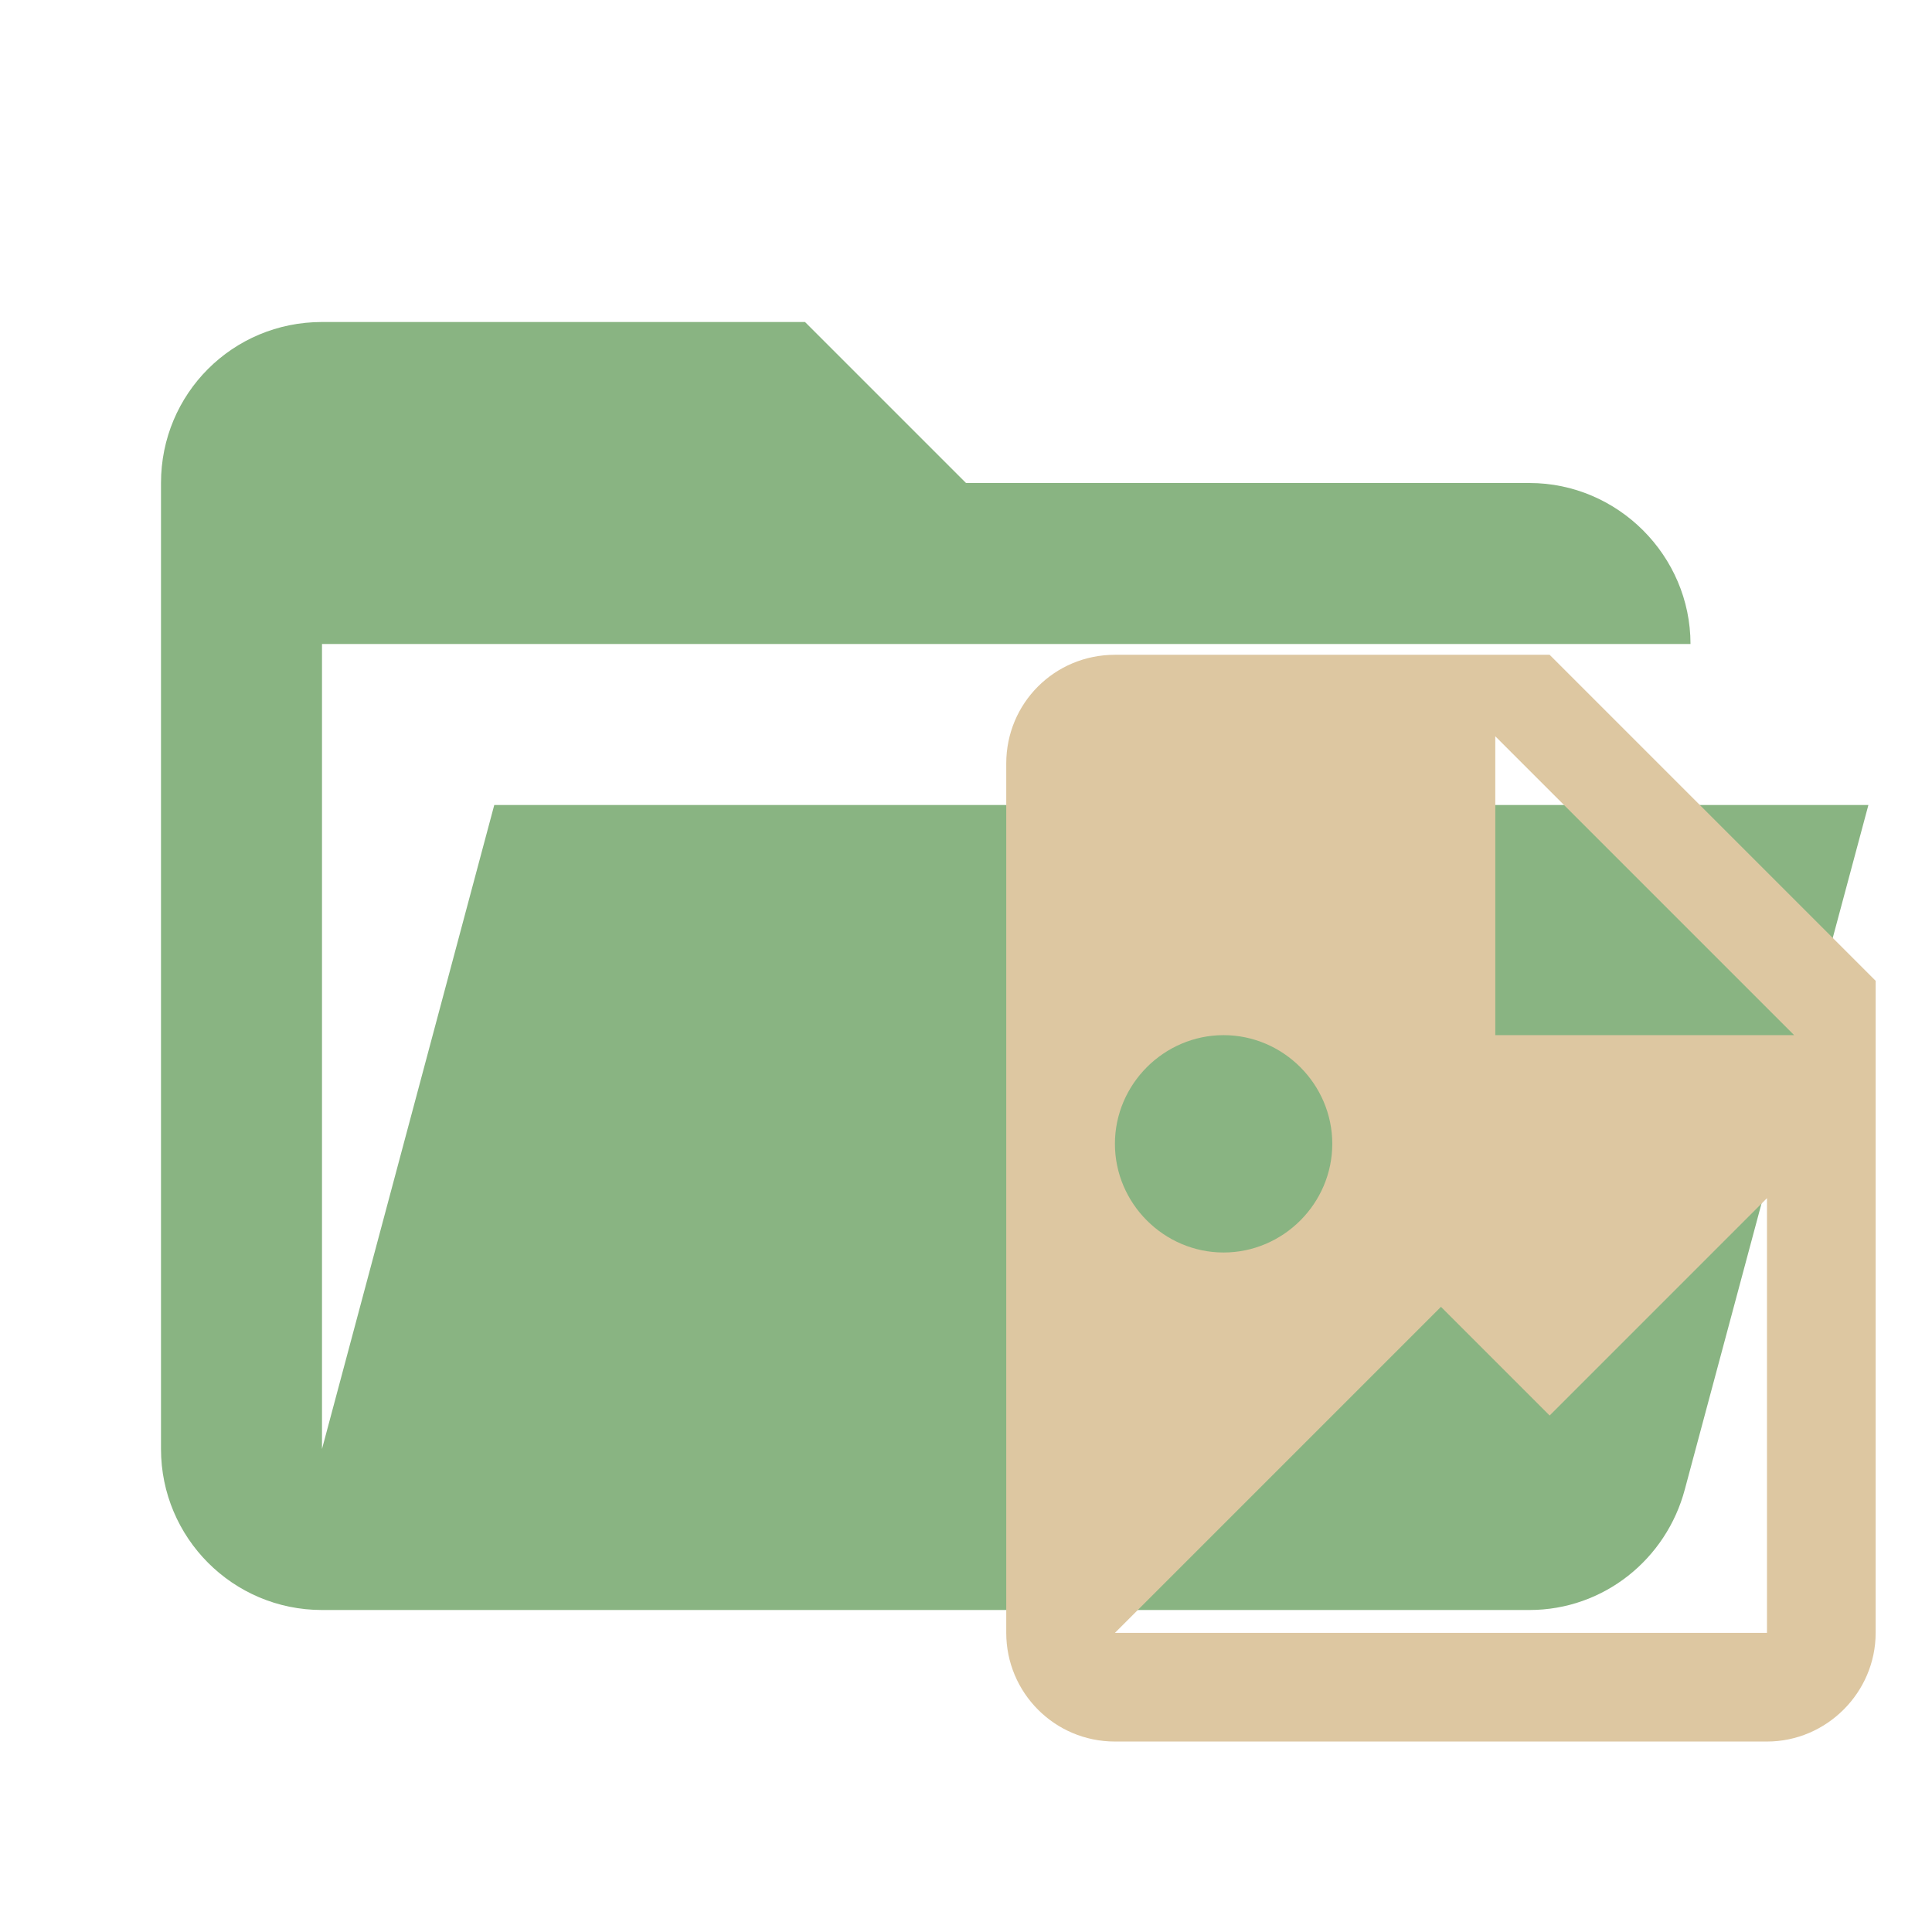
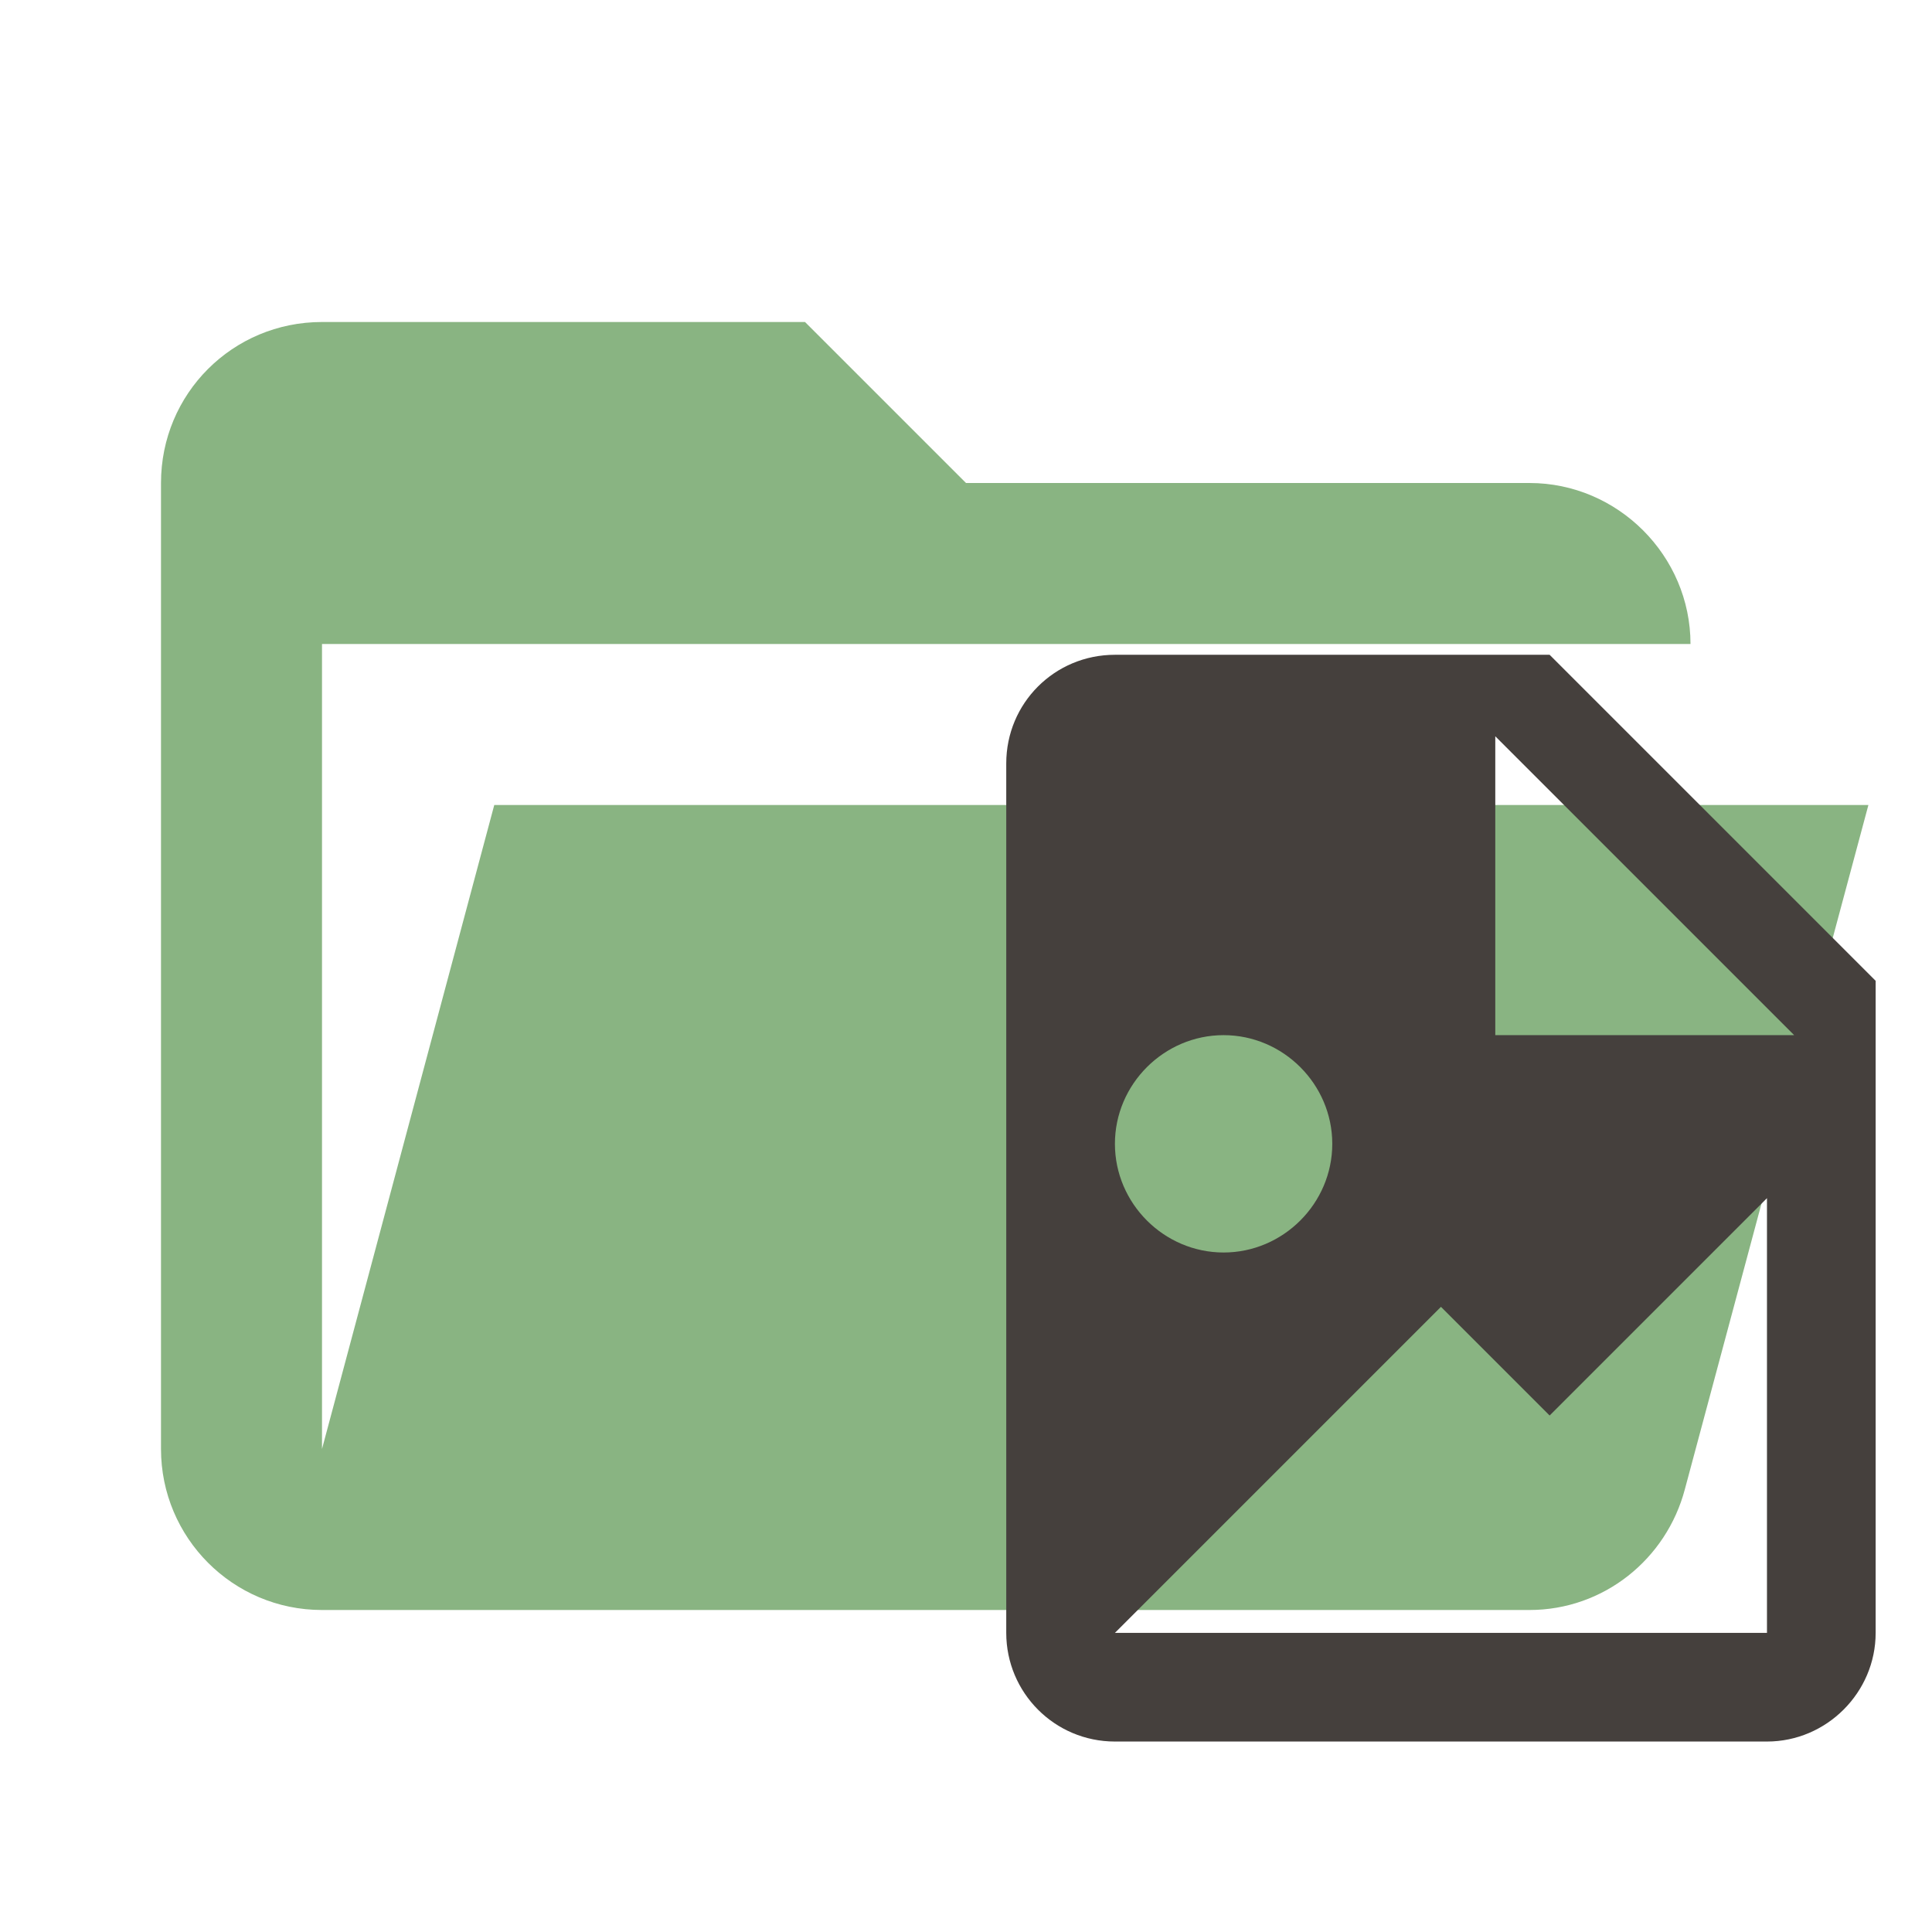
<svg xmlns="http://www.w3.org/2000/svg" clip-rule="evenodd" fill-rule="evenodd" stroke-linejoin="round" stroke-miterlimit="1.414" version="1.1" viewBox="0 0 24 24" xml:space="preserve">
  <path d="m19 20h-15c-1.11 0-2-0.9-2-2v-12c0-1.11 0.89-2 2-2h6l2 2h7c1.097 0 2 0.903 2 2h-17v10l2.14-8h17.07l-2.28 8.5c-0.23 0.87-1.01 1.5-1.93 1.5z" fill="#89b482" fill-rule="nonzero" />
  <g transform="matrix(.675 0 0 .675 9.8 6.784)" fill="#b2dfdb">
-     <path d="m13 9h5.5l-5.5-5.5v5.5m-7-7h8l6 6v12c0 1.097-0.903 2-2 2h-12c-1.11 0-2-0.9-2-2v-16c0-1.11 0.89-2 2-2m0 18h12v-8l-4 4-2-2-6 6m2-11c-1.097 0-2 0.903-2 2s0.903 2 2 2 2-0.903 2-2-0.903-2-2-2z" fill="#ddc7a1" fill-rule="nonzero" />
+     <path d="m13 9h5.5l-5.5-5.5v5.5m-7-7h8l6 6v12c0 1.097-0.903 2-2 2h-12c-1.11 0-2-0.9-2-2v-16c0-1.11 0.89-2 2-2m0 18h12v-8l-4 4-2-2-6 6m2-11c-1.097 0-2 0.903-2 2s0.903 2 2 2 2-0.903 2-2-0.903-2-2-2z" fill="#45403d" fill-rule="nonzero" />
  </g>
</svg>
